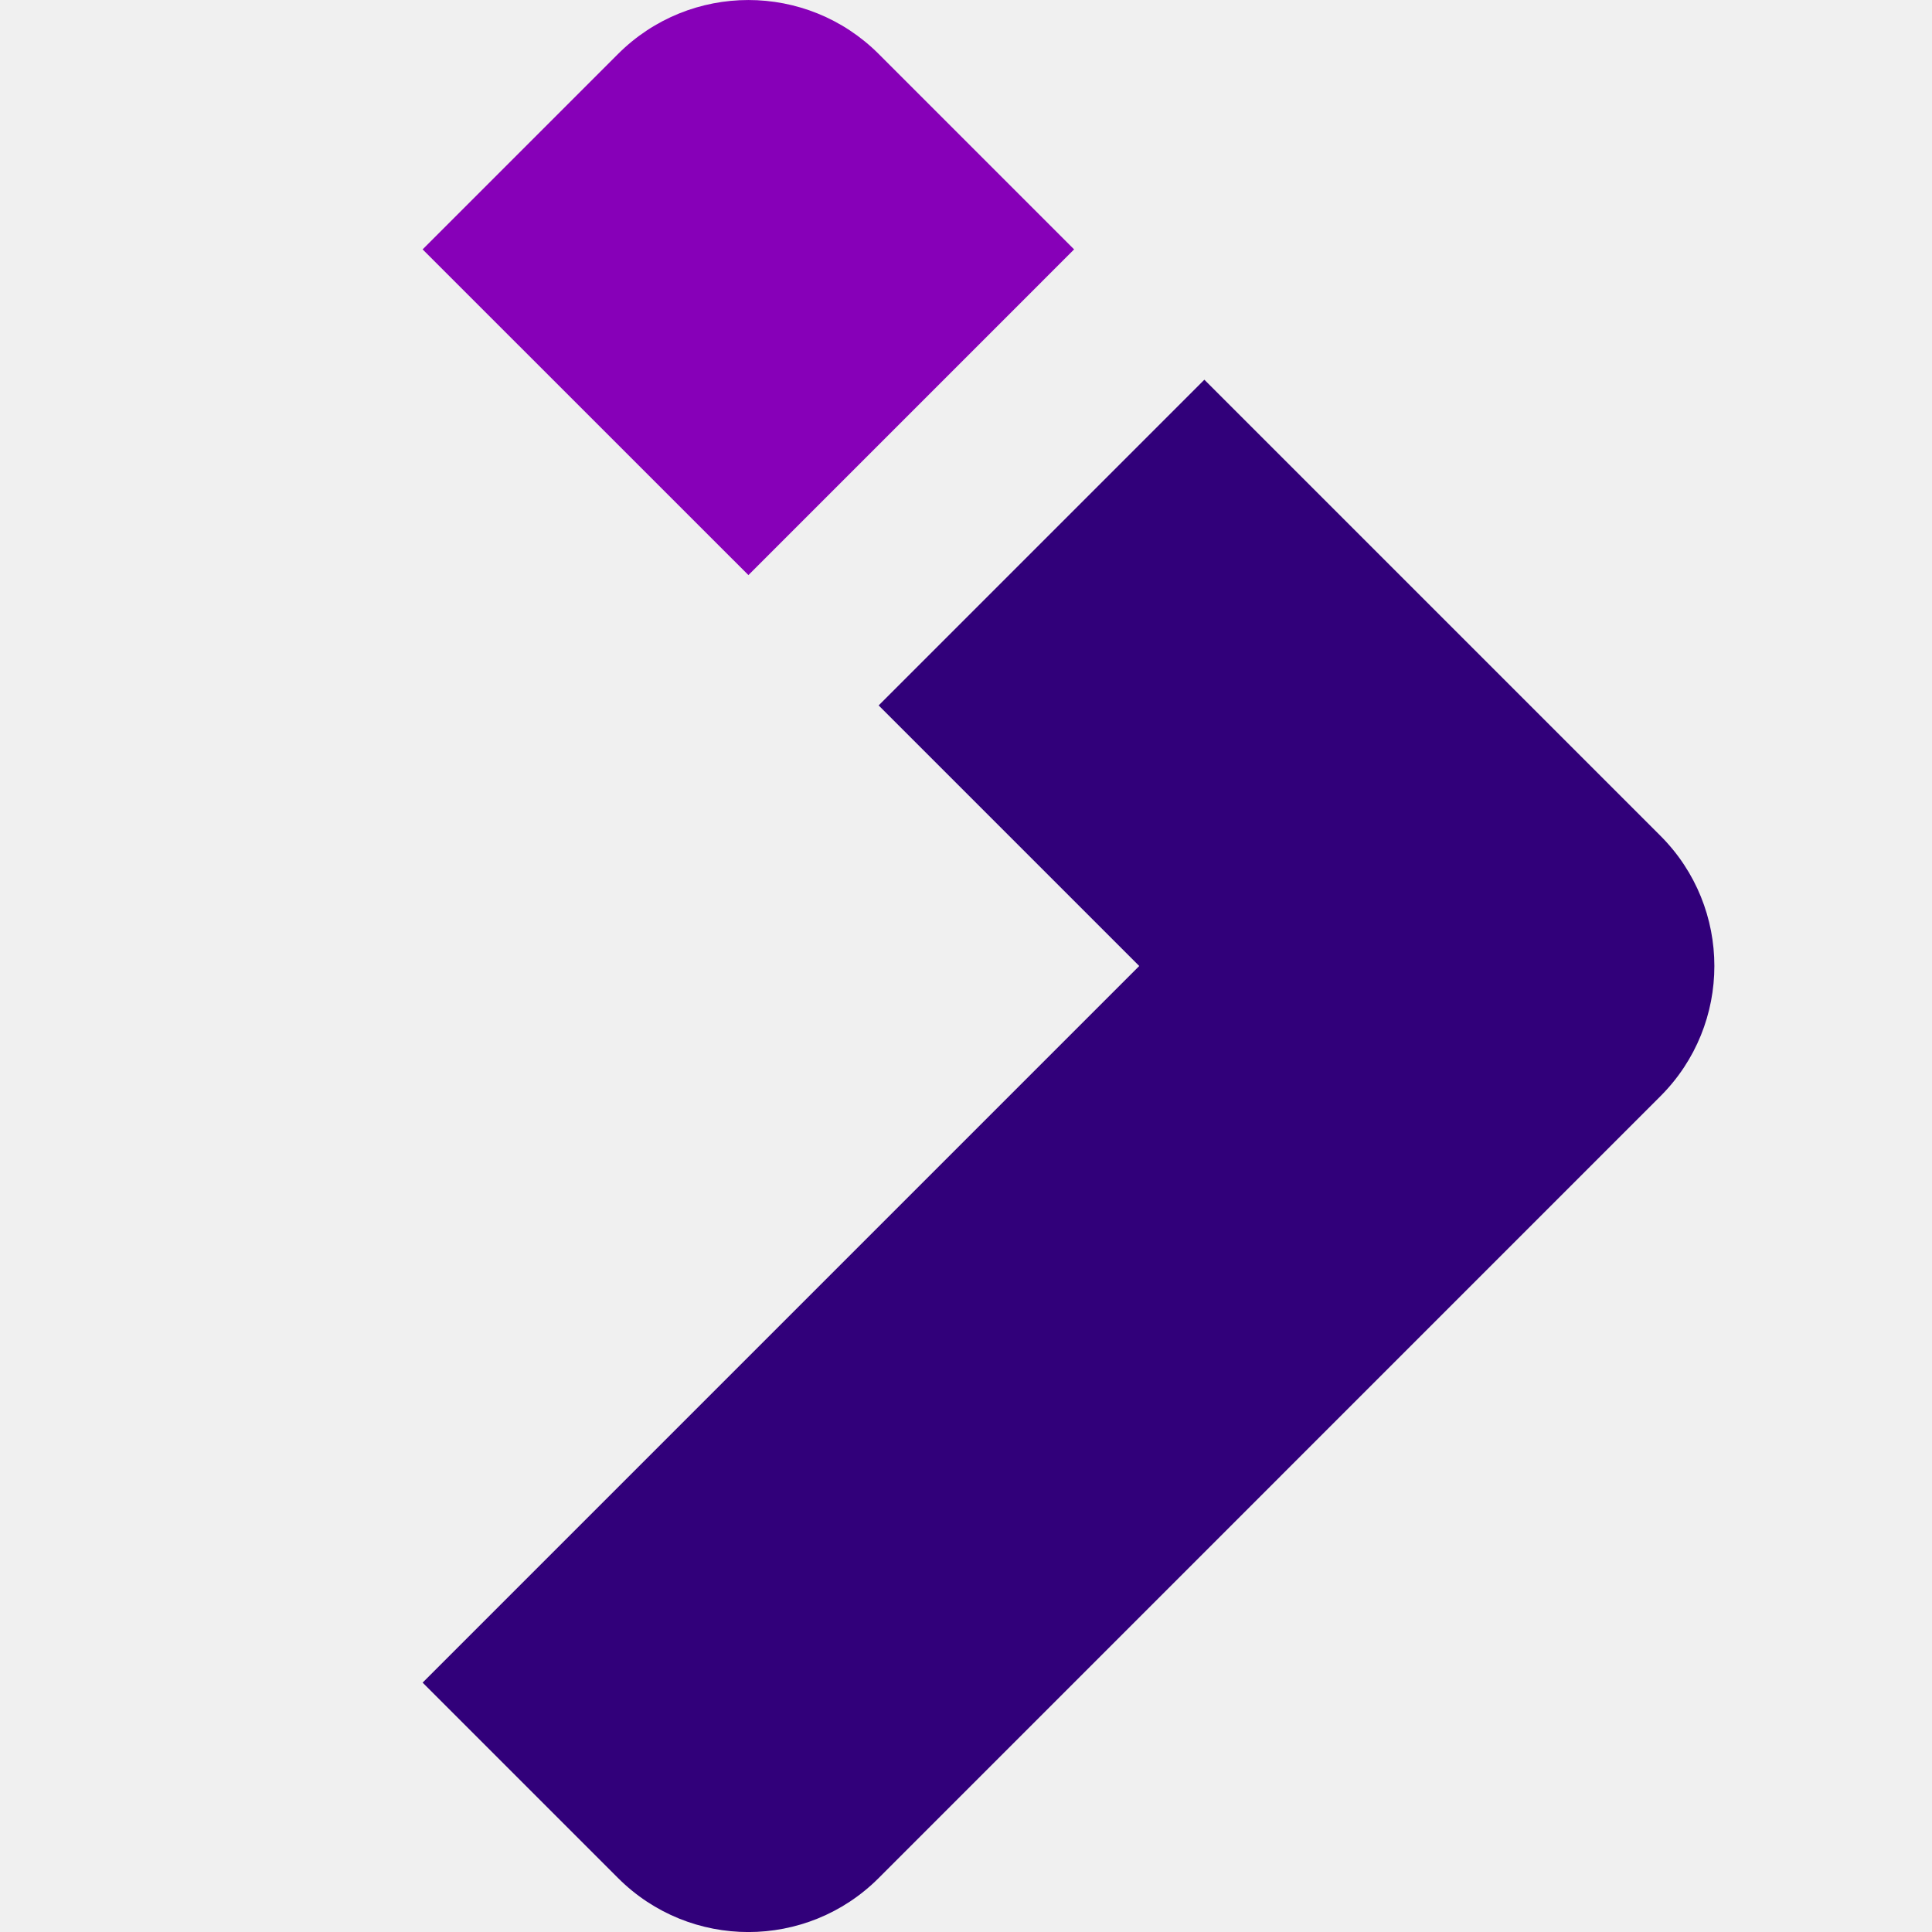
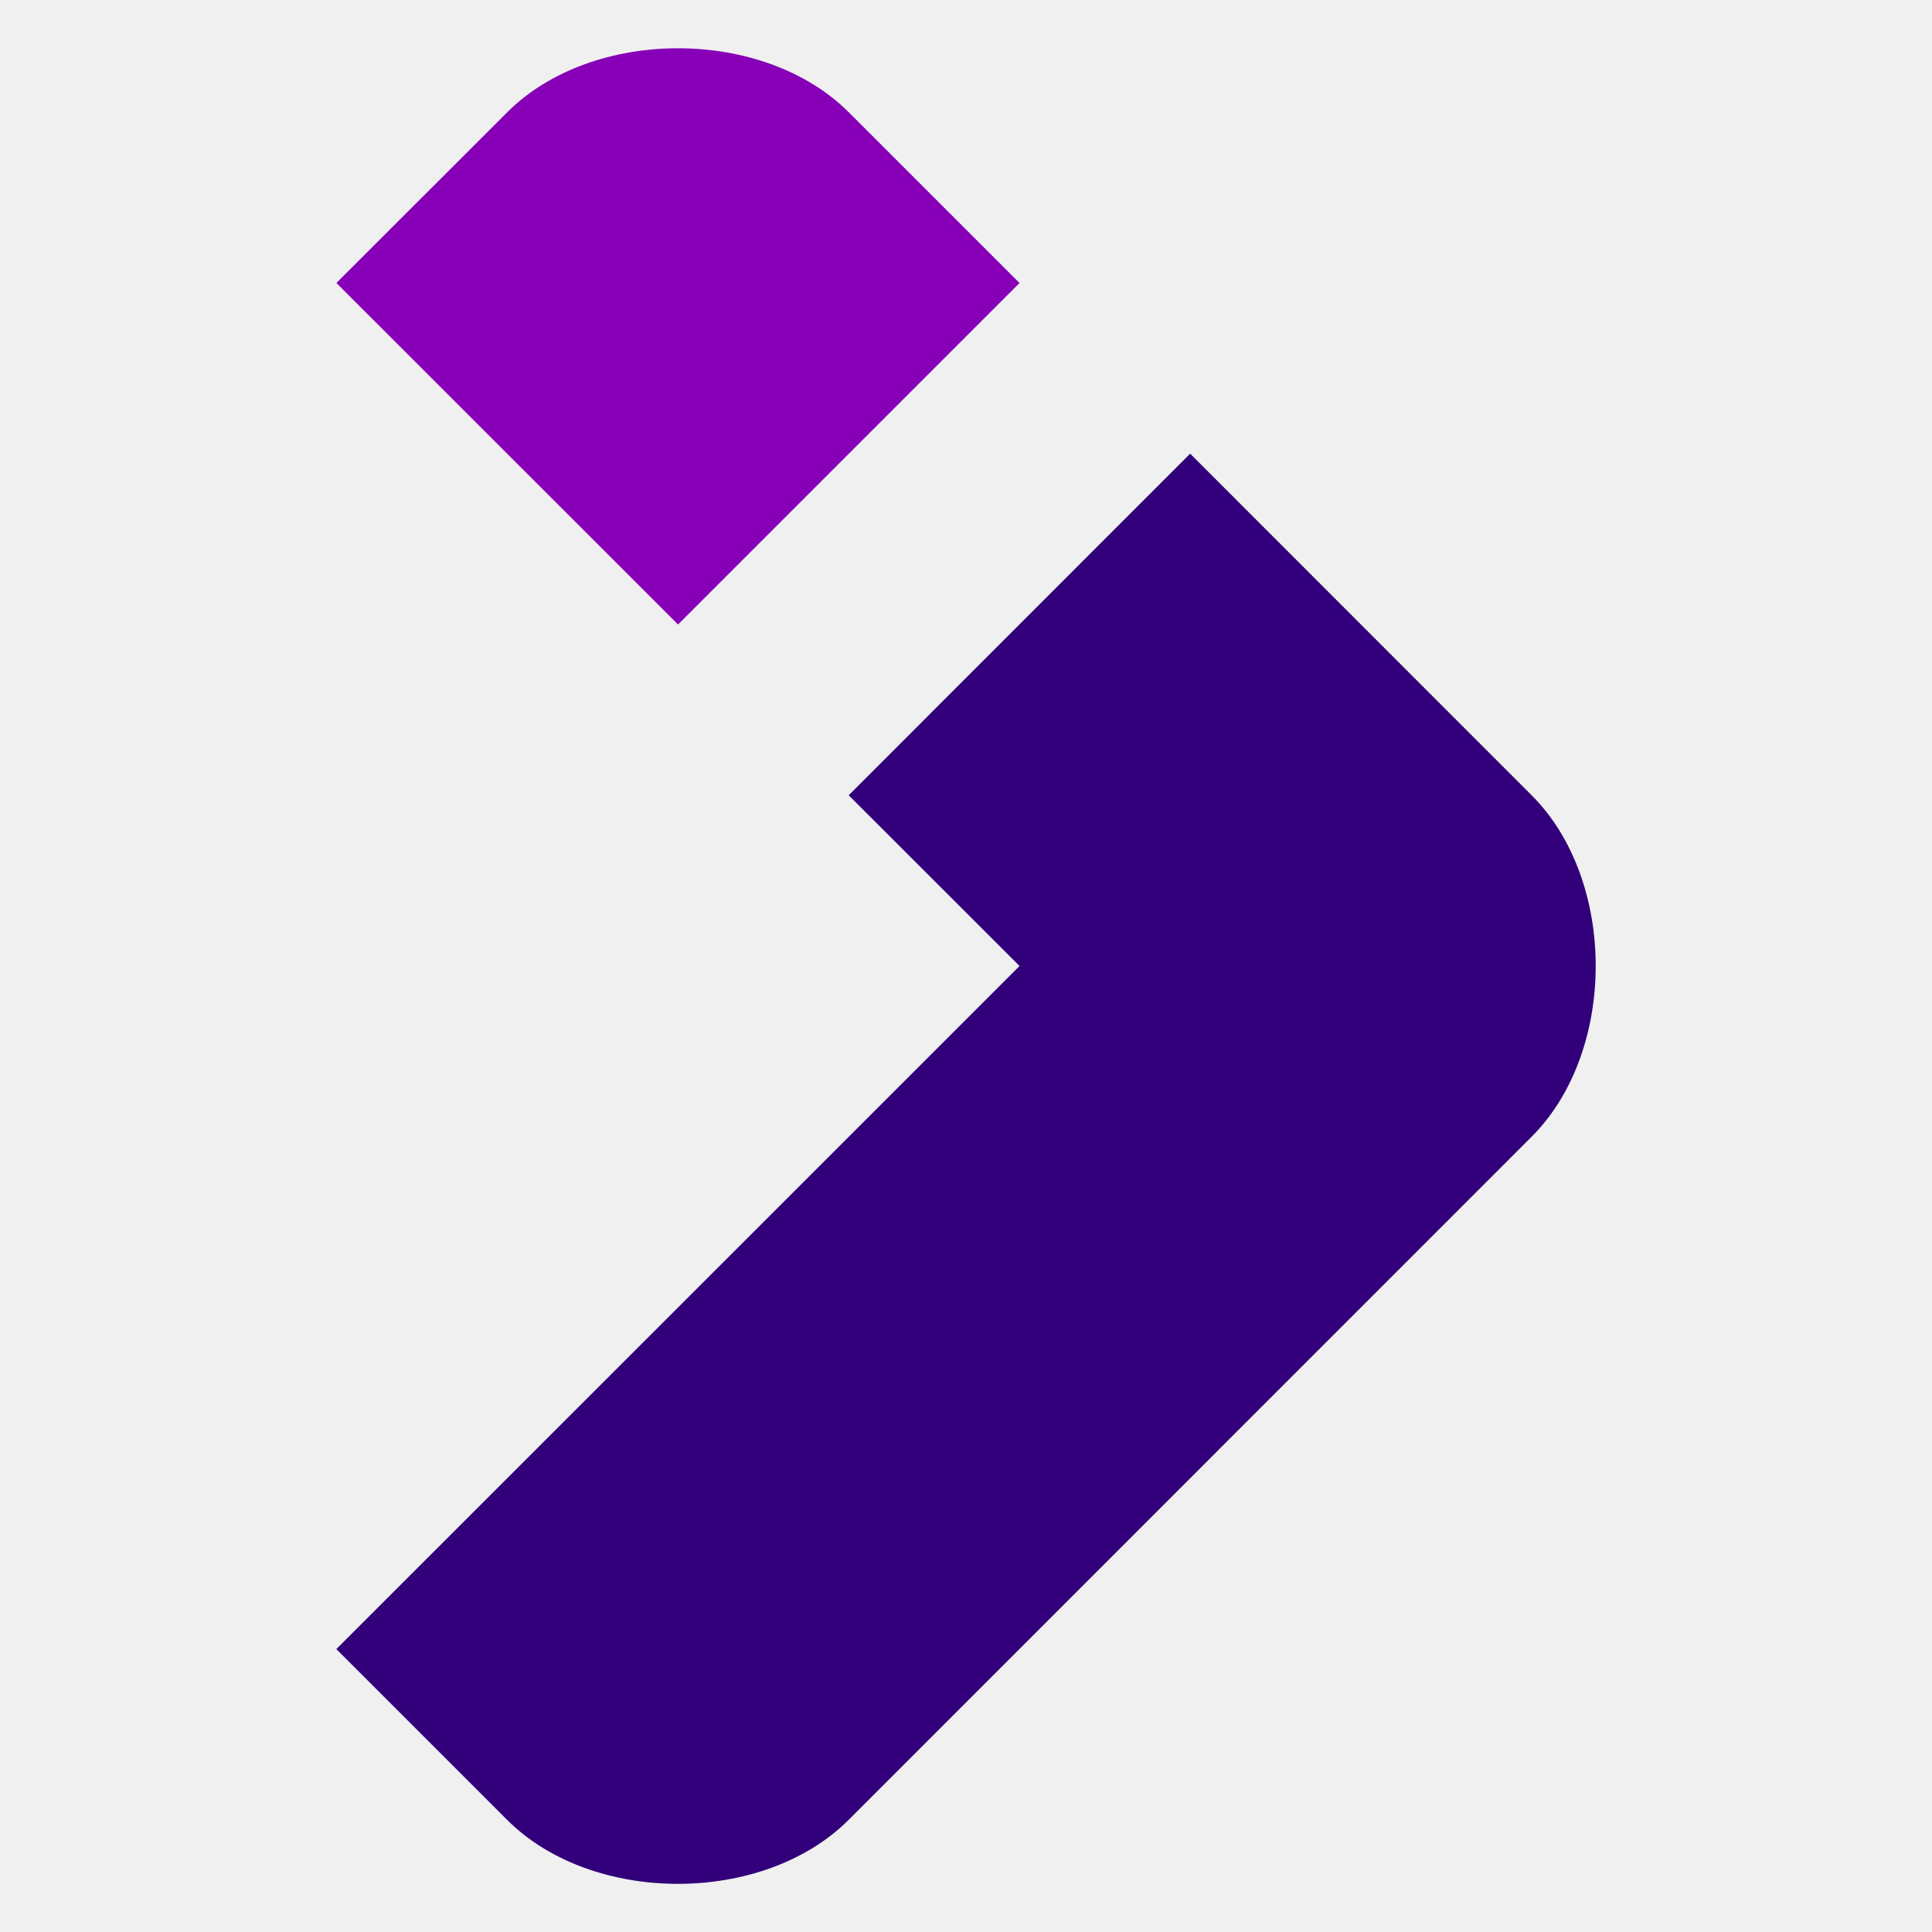
- <svg xmlns="http://www.w3.org/2000/svg" width="24" height="24" viewBox="0 0 24 24" fill="none">
-   <g clip-path="url(#clip0_101_326)">
-     <path d="M14.152 12L5.25 20.902L7.678 23.33C8.572 24.224 10.021 24.224 10.915 23.33L20.626 13.618C21.52 12.725 21.52 11.275 20.626 10.382L14.961 4.717L10.915 8.763L14.152 12Z" fill="#31007A" />
-     <path d="M5.25 3.098L7.678 0.67C8.572 -0.223 10.021 -0.223 10.915 0.67L13.343 3.098L9.297 7.144L5.25 3.098Z" fill="#8700B8" />
+ <svg xmlns="http://www.w3.org/2000/svg" width="24" height="24" fill="none">
+   <g clip-path="url(#a)" transform="matrix(1.5 0 0 1.5 -.577 0)">
+     <path fill="#31007a" d="M8.828 8 3.17 13.657l1.414 1.414c.707.707 2.122.707 2.829 0l5.656-5.657c.707-.707.708-2.121 0-2.828l-2.828-2.829-2.828 2.829z" />
+     <path fill="#8700b8" d="M3.171 2.343 4.585.93c.707-.707 2.122-.707 2.829 0l1.414 1.414L6 5.172 3.17 2.343z" />
  </g>
  <defs>
-     <clipPath id="clip0_101_326">
-       <rect width="24" height="24" fill="white" />
+     <clipPath id="a">
+       <path fill="#fff" d="M0 0h16v16H0z" />
    </clipPath>
  </defs>
</svg>
